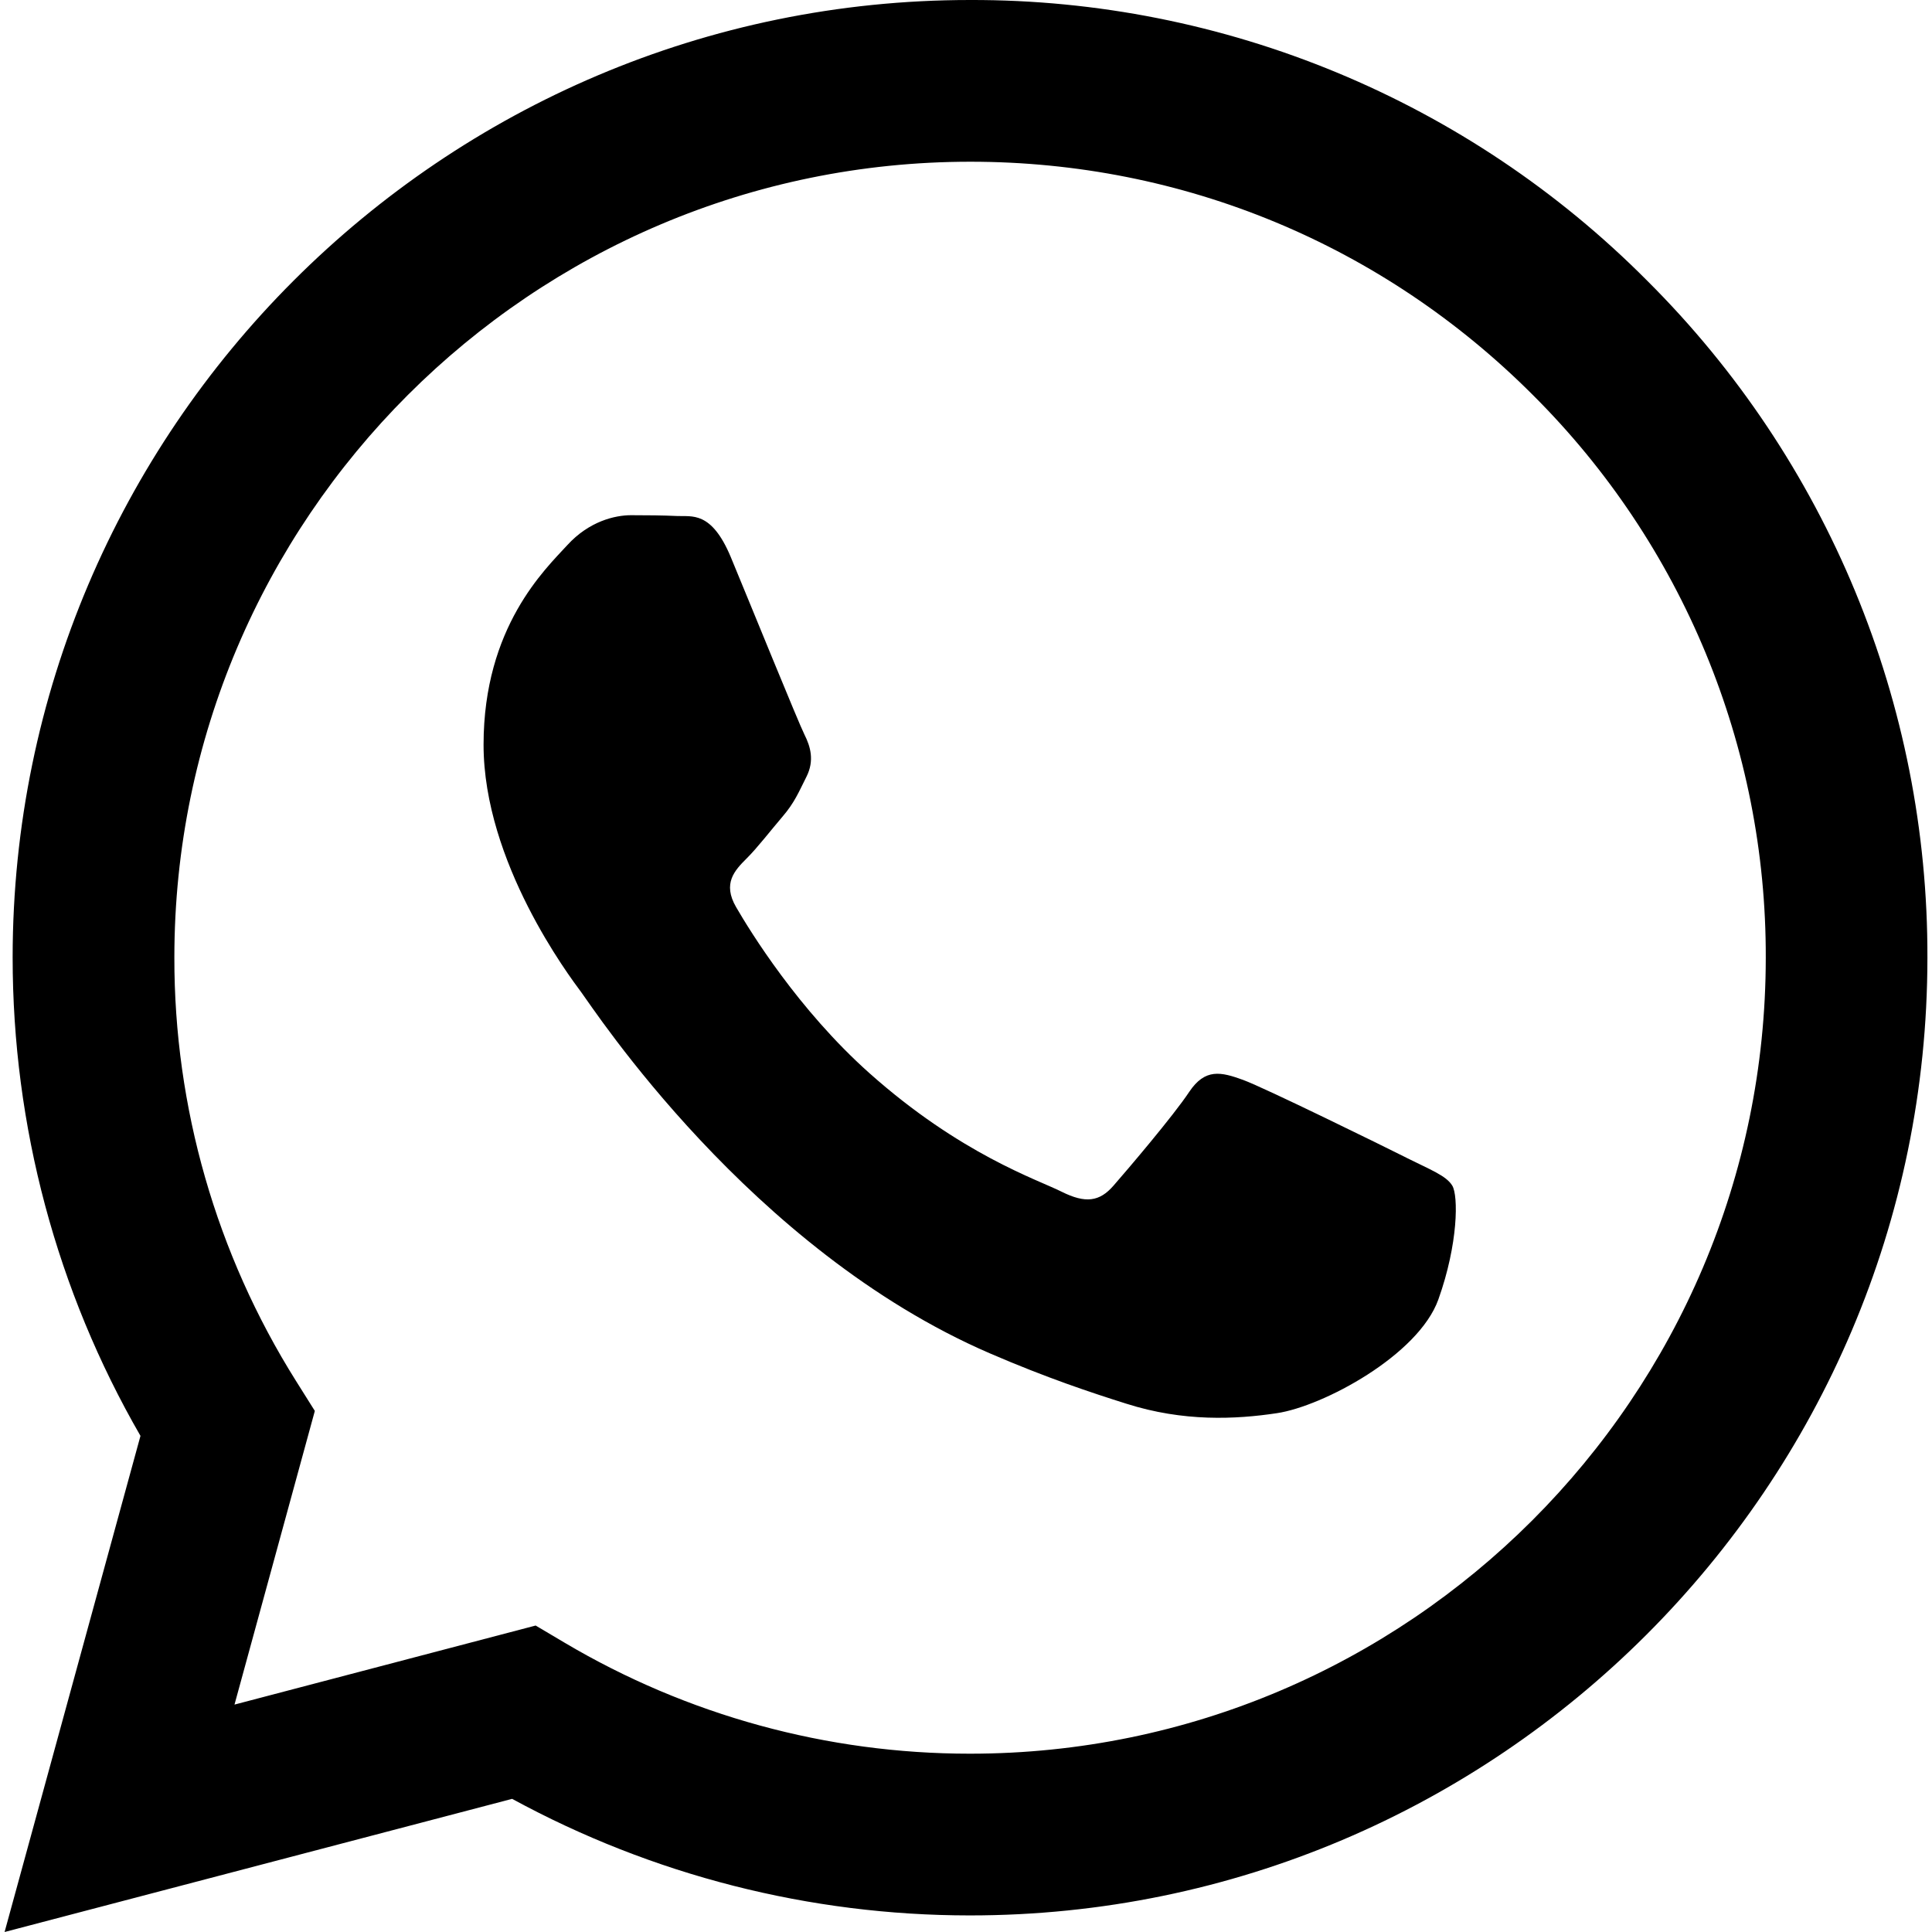
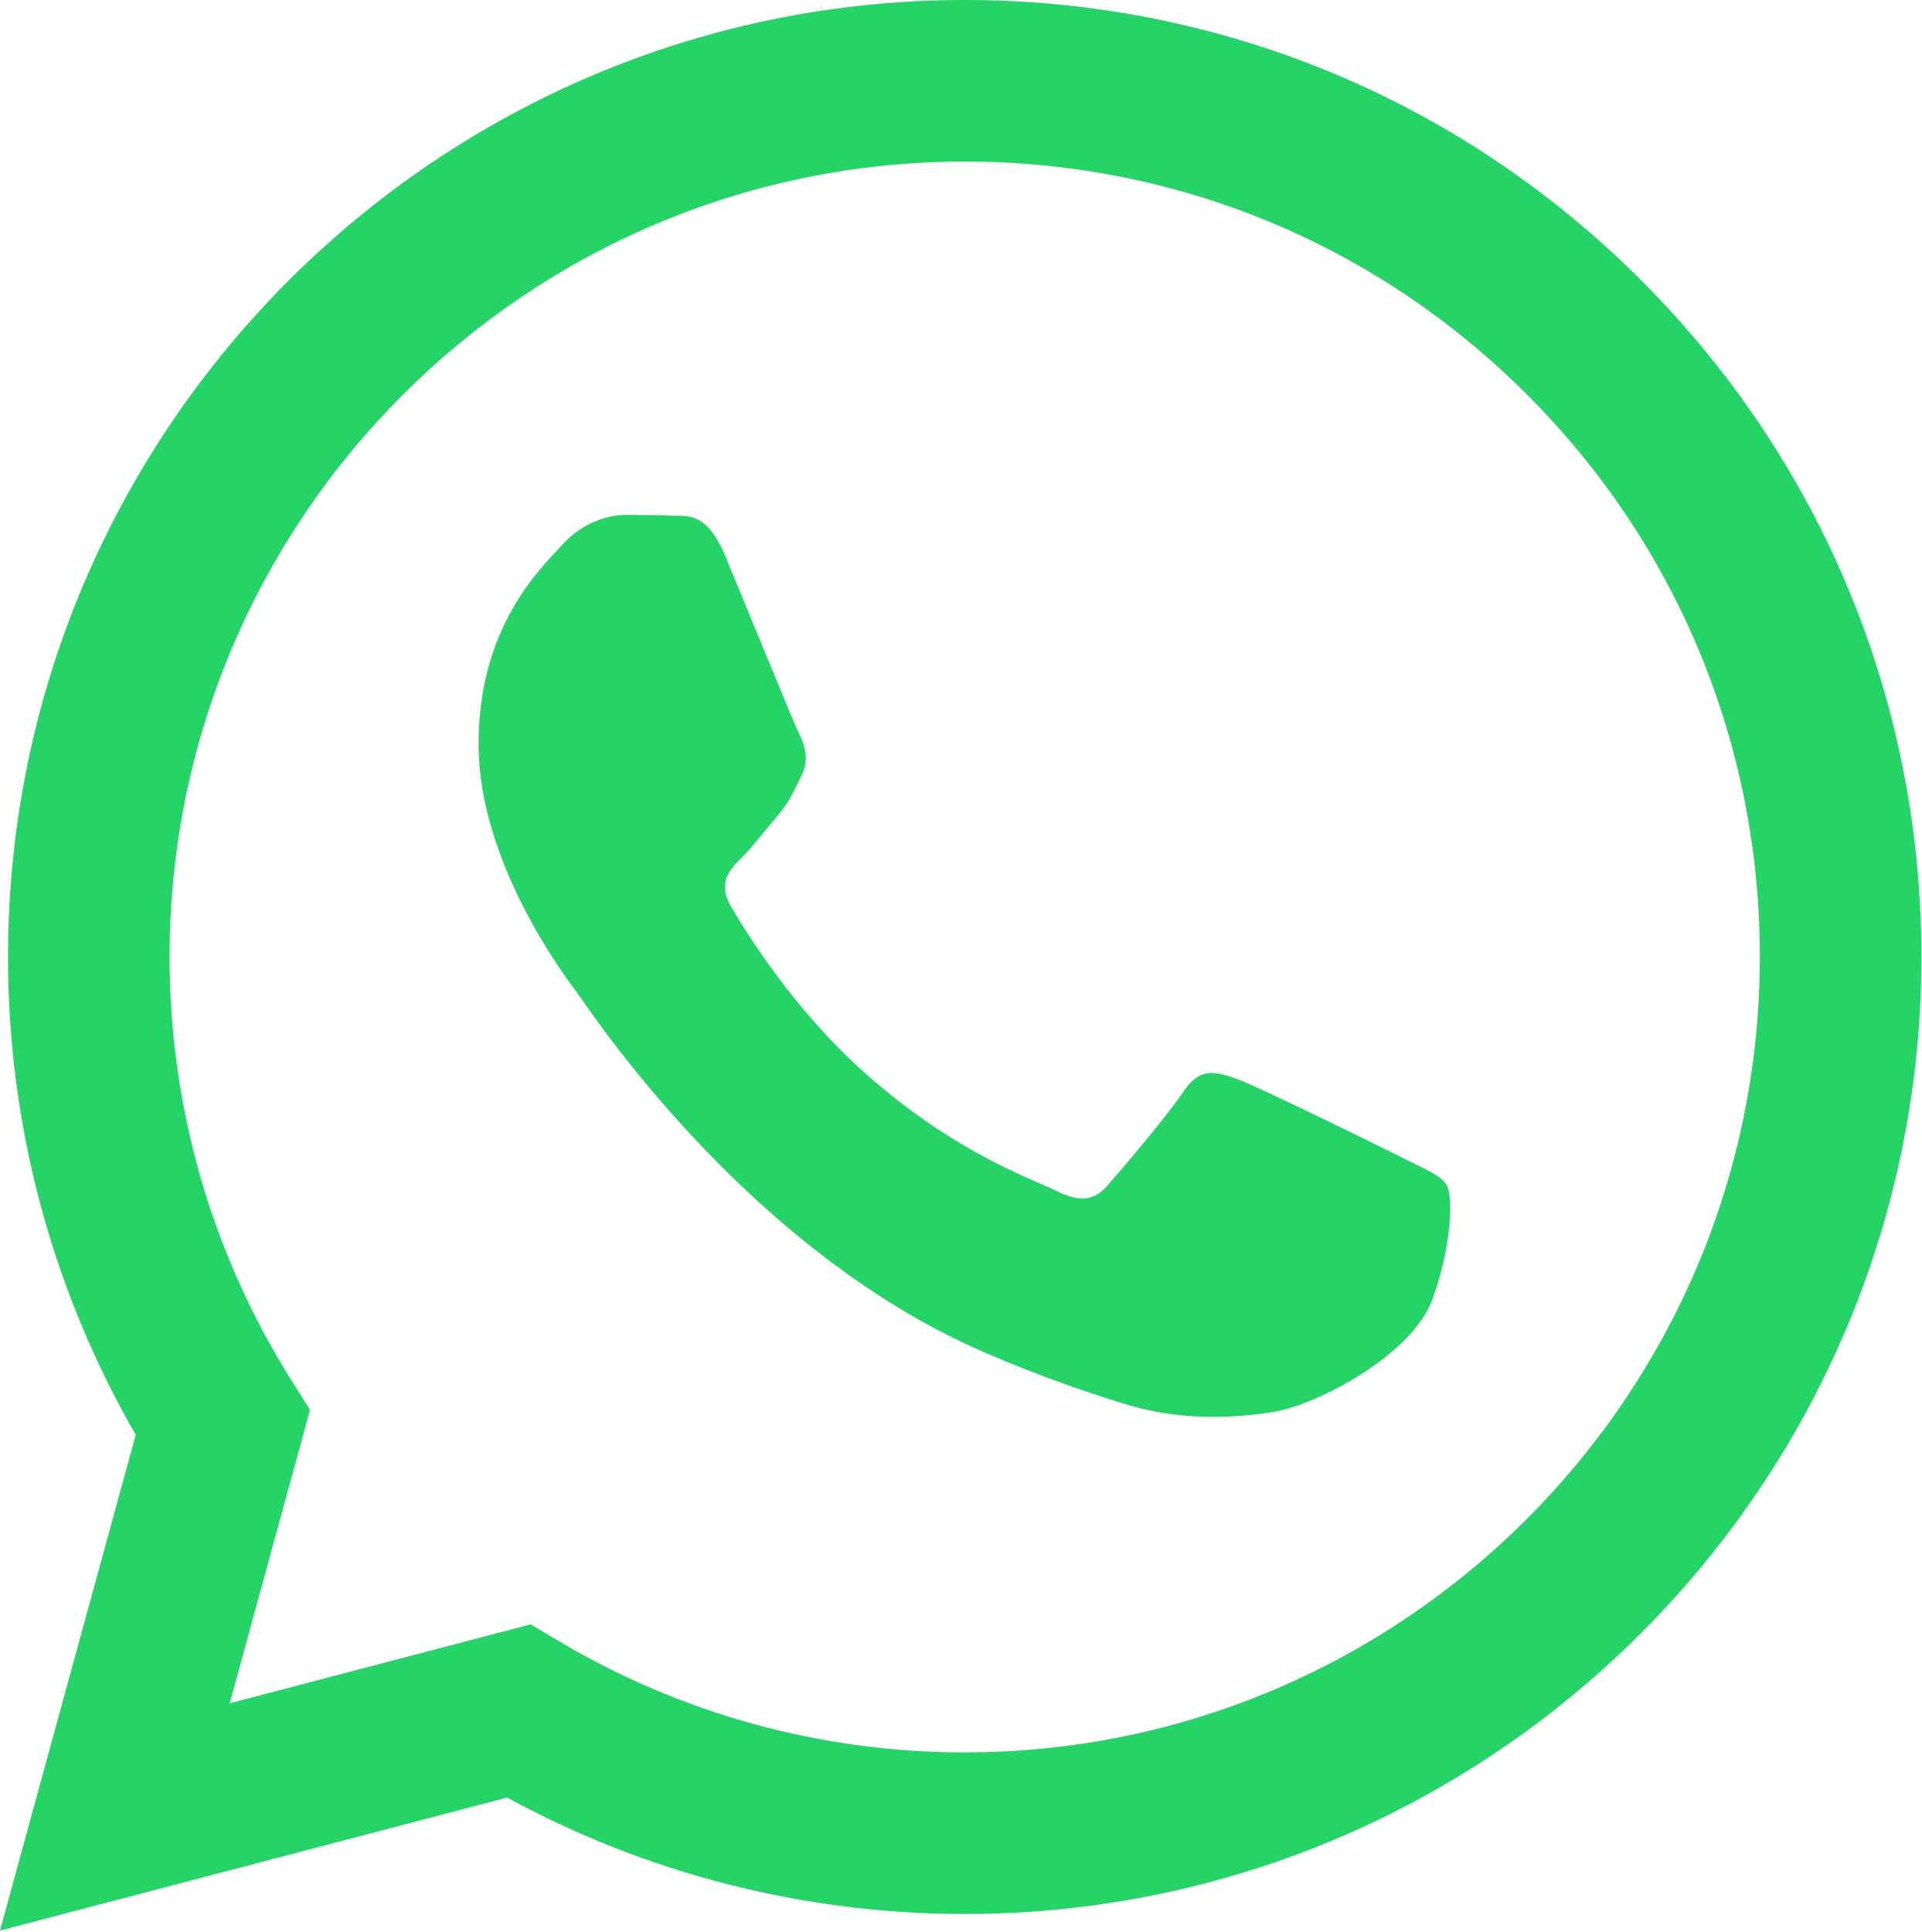
- <svg xmlns="http://www.w3.org/2000/svg" viewBox="0 0 24 24" fill="currentColor">
-   <path d="M17.472 14.382c-.297-.149-1.758-.867-2.03-.967-.273-.099-.471-.148-.67.15-.197.297-.767.966-.94 1.164-.173.199-.347.223-.644.075-.297-.15-1.255-.463-2.39-1.475-.883-.788-1.48-1.761-1.653-2.059-.173-.297-.018-.458.13-.606.134-.133.298-.347.446-.52.149-.174.198-.298.298-.497.099-.198.05-.371-.025-.52-.075-.149-.669-1.612-.916-2.207-.242-.579-.487-.5-.669-.51-.173-.008-.371-.01-.57-.01-.198 0-.52.074-.792.372-.272.297-1.04 1.016-1.04 2.479 0 1.462 1.065 2.875 1.213 3.074.149.198 2.096 3.2 5.077 4.487.709.306 1.262.489 1.694.625.712.227 1.36.195 1.871.118.571-.085 1.758-.719 2.006-1.413.248-.694.248-1.289.173-1.413-.074-.124-.272-.198-.57-.347m-5.421 7.403h-.004a9.87 9.87 0 01-5.031-1.378l-.361-.214-3.741.982.998-3.648-.235-.374a9.86 9.86 0 01-1.51-5.26c.001-5.45 4.436-9.884 9.888-9.884 2.64 0 5.122 1.03 6.988 2.898a9.825 9.825 0 012.893 6.994c-.003 5.45-4.437 9.884-9.885 9.884m8.413-18.297A11.815 11.815 0 0012.05 0C5.495 0 .16 5.335.157 11.892c0 2.096.547 4.142 1.588 5.945L.057 24l6.305-1.654a11.882 11.882 0 005.683 1.448h.005c6.554 0 11.89-5.335 11.893-11.893a11.821 11.821 0 00-3.48-8.413z" />
+ <svg xmlns="http://www.w3.org/2000/svg" width="360" height="362" viewBox="0 0 360 362" fill="none">
+   <path fill-rule="evenodd" clip-rule="evenodd" d="M307.546 52.566C273.709 18.685 228.706 0.017 180.756 0C81.951 0 1.538 80.404 1.504 179.235C1.487 210.829 9.746 241.667 25.432 268.844L0 361.736L95.024 336.811C121.203 351.096 150.683 358.616 180.679 358.625H180.756C279.544 358.625 359.966 278.212 360 179.381C360.017 131.483 341.392 86.455 307.546 52.574V52.566ZM180.756 328.354H180.696C153.966 328.346 127.744 321.16 104.865 307.589L99.424 304.358L43.034 319.149L58.083 264.168L54.542 258.53C39.63 234.809 31.749 207.391 31.766 179.244C31.801 97.104 98.633 30.271 180.817 30.271C220.61 30.288 258.015 45.801 286.145 73.966C314.276 102.123 329.755 139.562 329.738 179.364C329.703 261.513 262.871 328.346 180.756 328.346V328.354ZM262.475 216.777C257.997 214.534 235.978 203.704 231.869 202.209C227.761 200.713 224.779 199.966 221.796 204.452C218.814 208.939 210.228 219.029 207.615 222.011C205.002 225.002 202.389 225.372 197.911 223.128C193.434 220.885 179.003 216.158 161.891 200.902C148.578 189.024 139.587 174.362 136.975 169.875C134.362 165.389 136.7 162.965 138.934 160.739C140.945 158.728 143.412 155.505 145.655 152.892C147.899 150.279 148.638 148.406 150.133 145.423C151.629 142.432 150.881 139.82 149.764 137.576C148.646 135.333 139.691 113.287 135.952 104.323C132.316 95.591 128.621 96.777 125.879 96.631C123.266 96.502 120.284 96.476 117.293 96.476C114.302 96.476 109.454 97.594 105.346 102.08C101.238 106.566 89.669 117.404 89.669 139.441C89.669 161.478 105.716 182.785 107.959 185.776C110.202 188.767 139.544 234.001 184.469 253.408C195.153 258.023 203.498 260.782 210.004 262.845C220.731 266.257 230.494 265.776 238.212 264.624C246.816 263.335 264.71 253.786 268.44 243.326C272.17 232.866 272.17 223.893 271.053 222.028C269.936 220.163 266.945 219.037 262.467 216.794L262.475 216.777Z" fill="#25D366" />
</svg>
